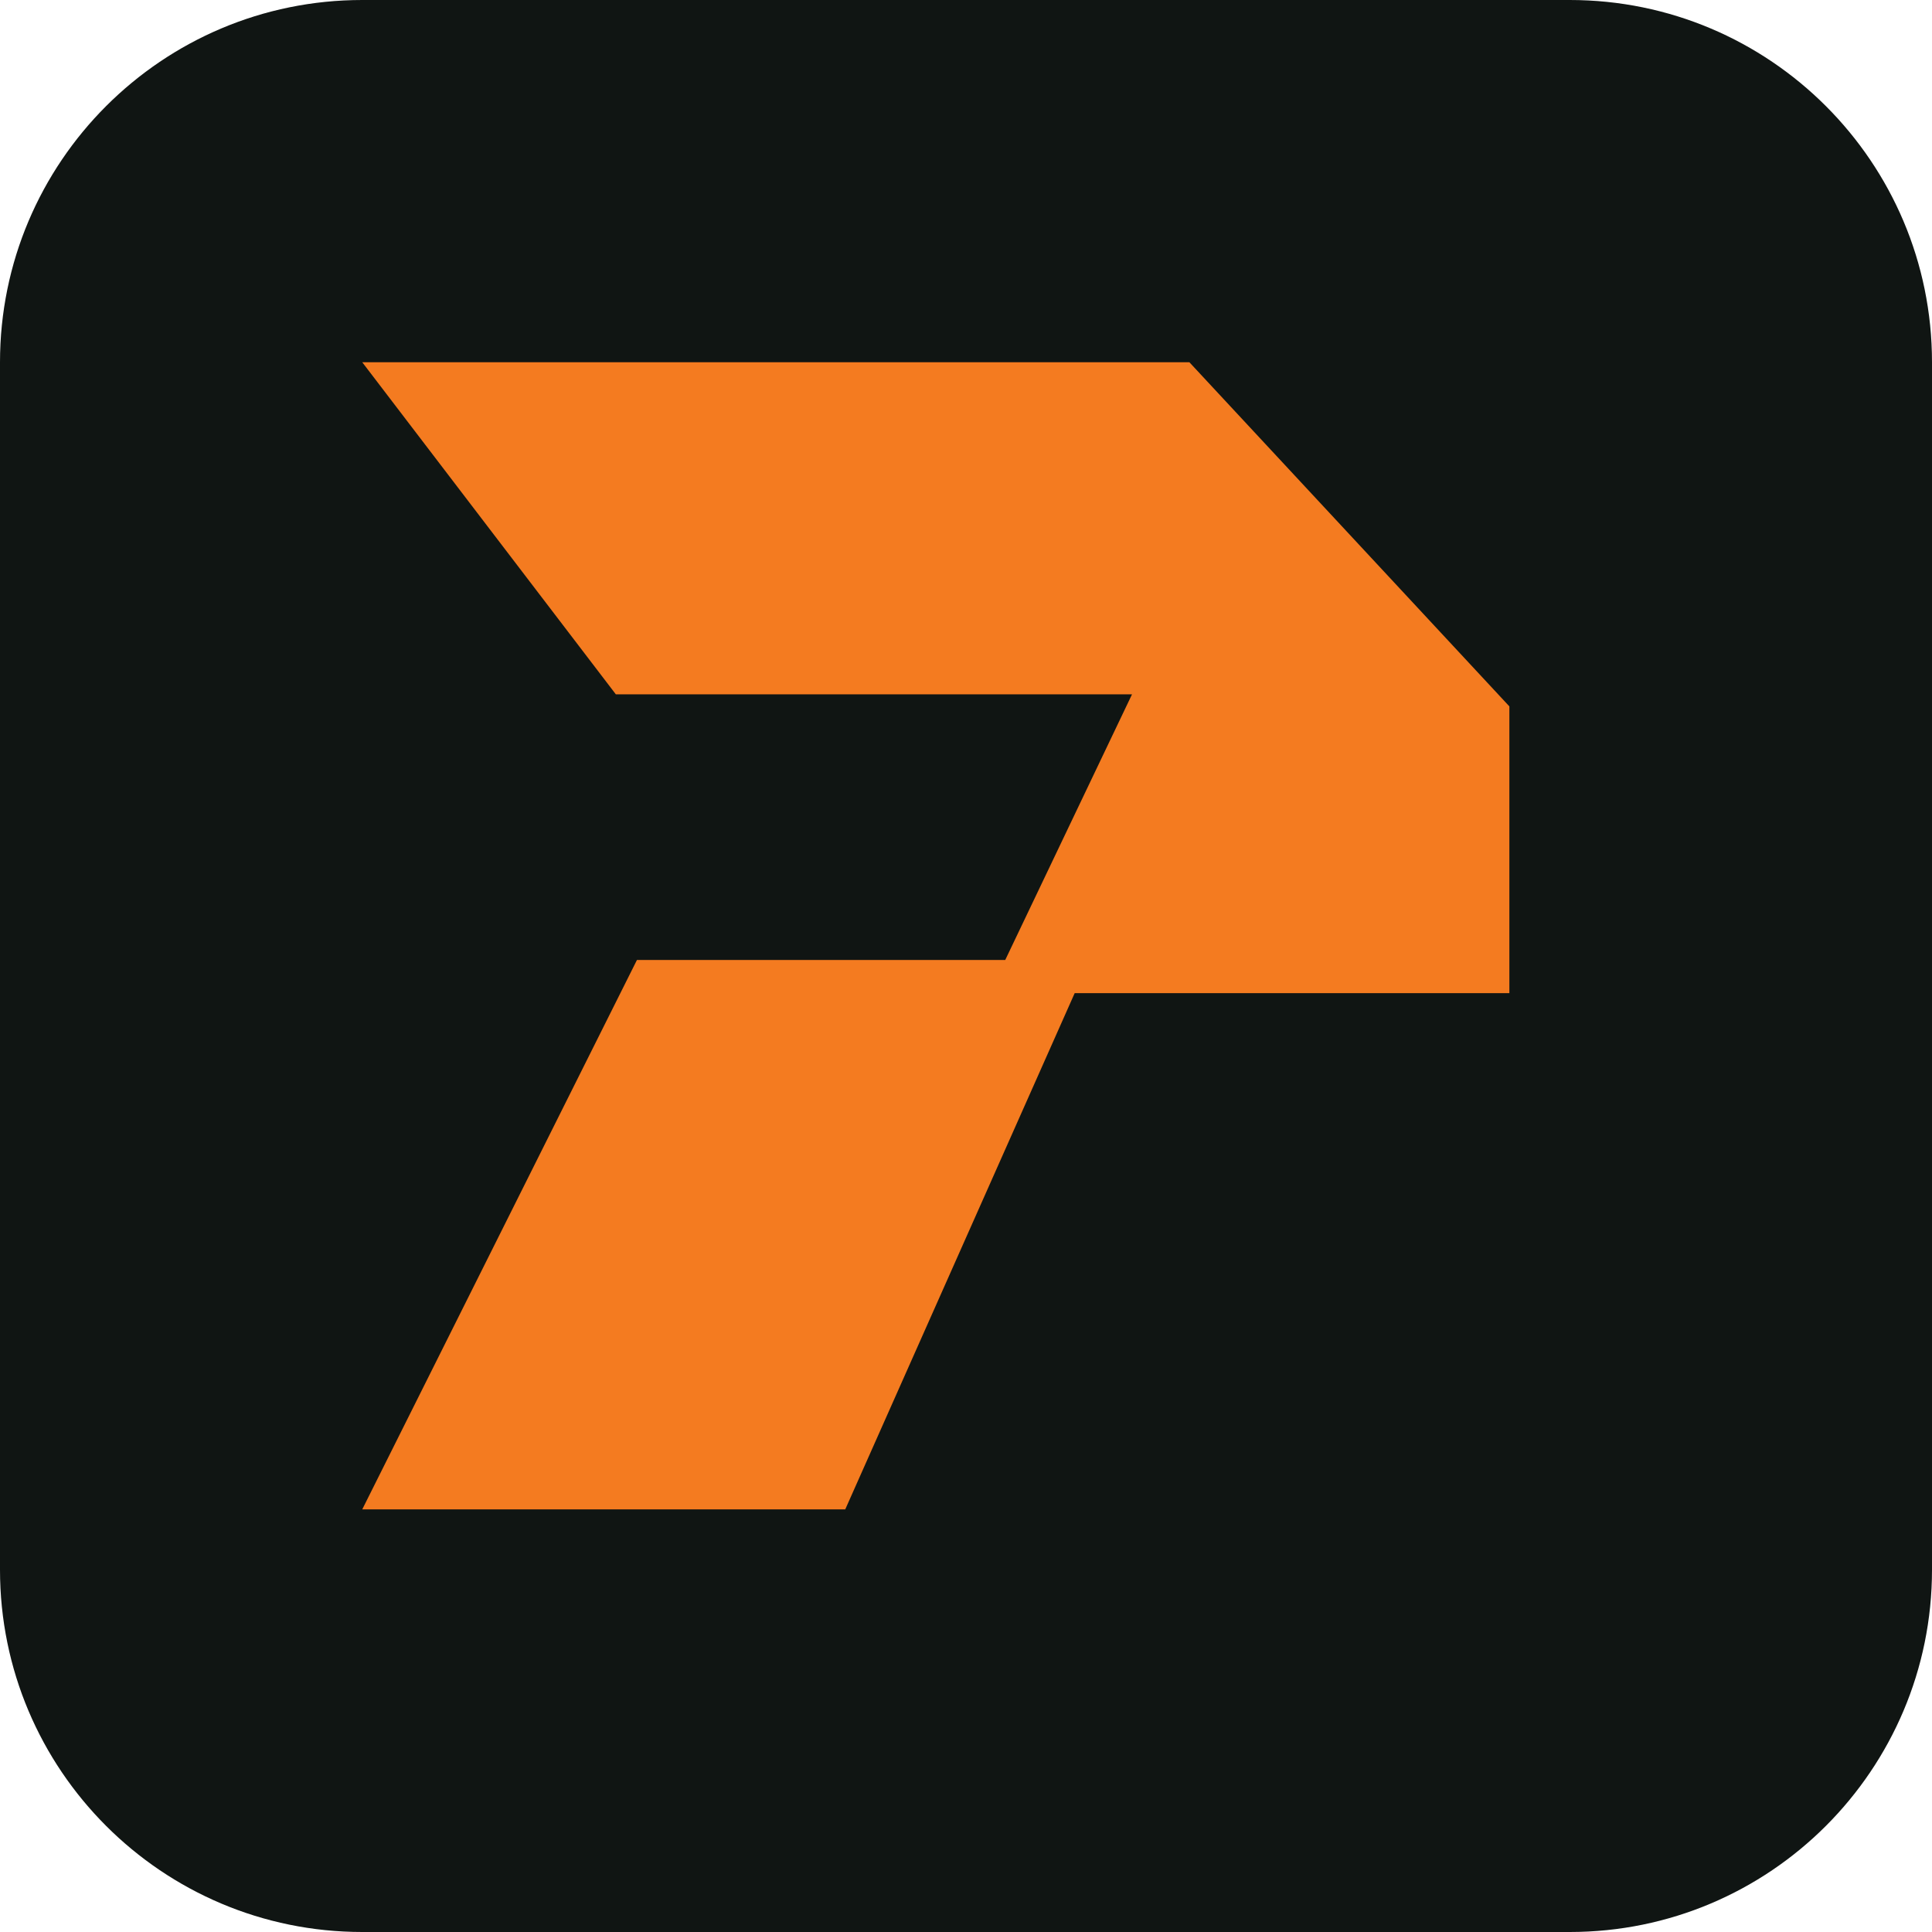
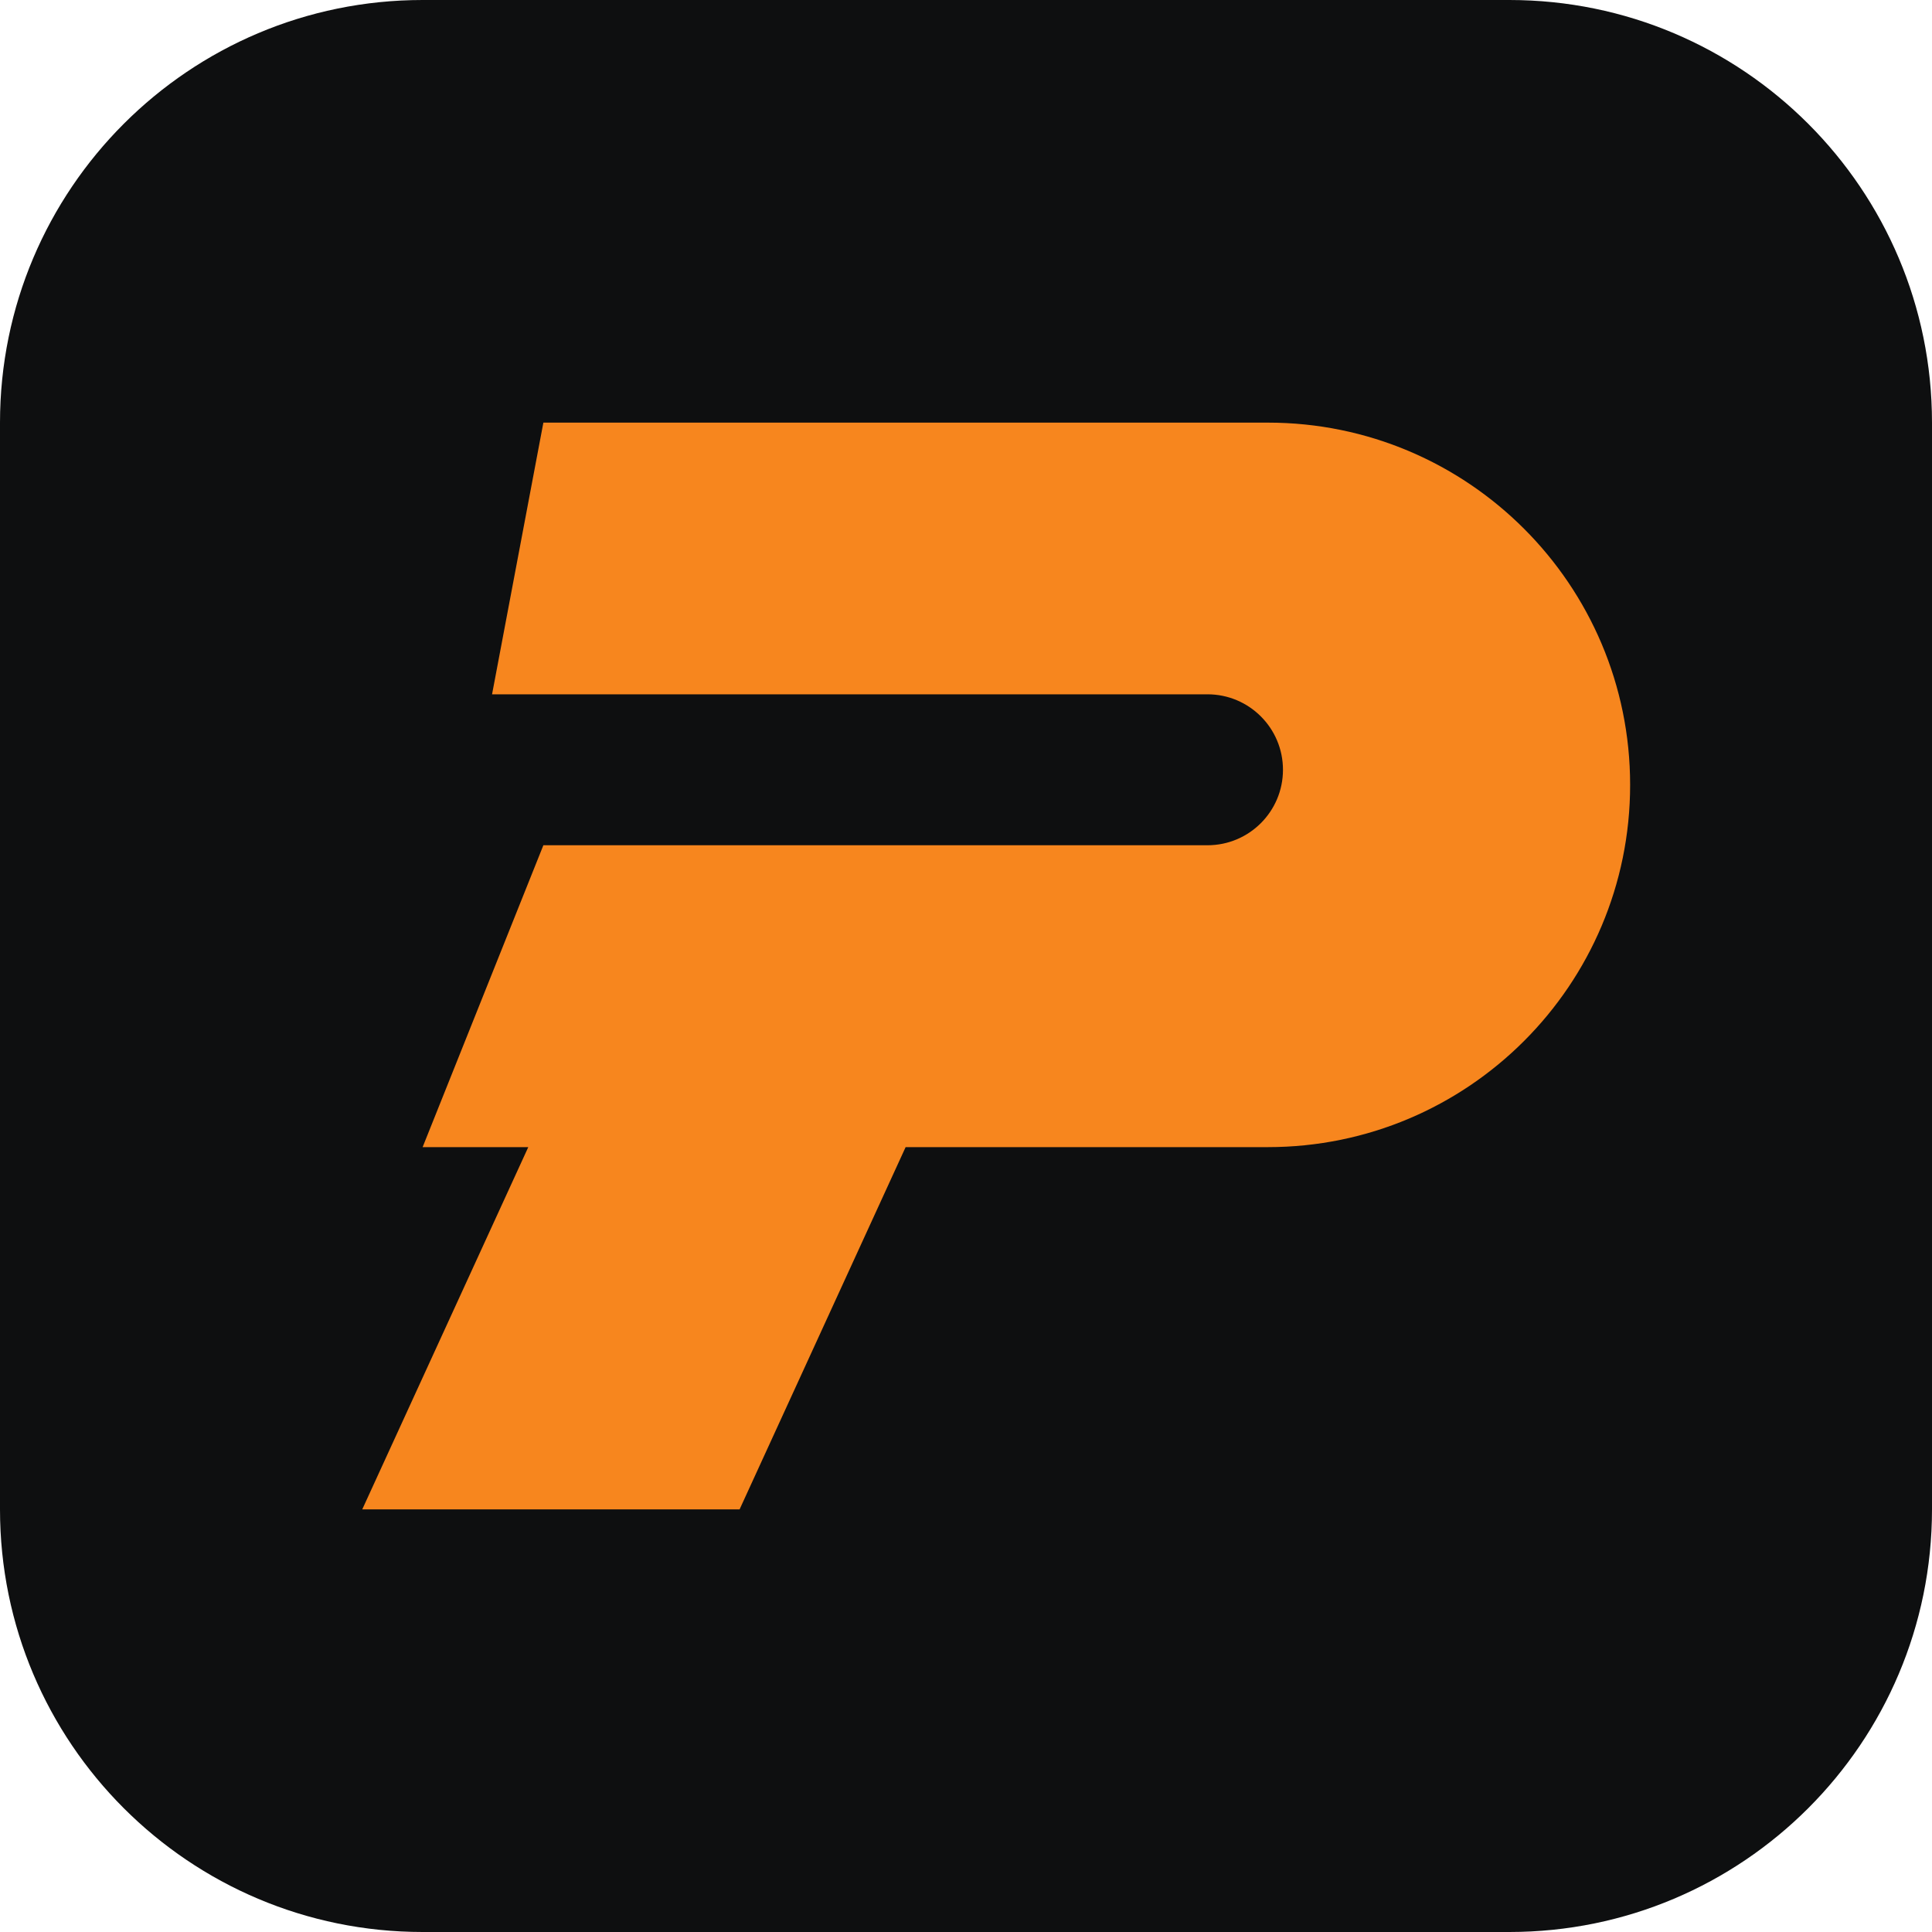
<svg xmlns="http://www.w3.org/2000/svg" viewBox="0 0 64 64">
-   <rect width="64" height="64" rx="12" fill="#101513" />
-   <polygon fill="#f47b20" points="12,12 39.4,12 50,23.4 50,32.9 35.6,32.9 28,50 12,50 21.1,31.8 33.3,31.8 37.5,23 20.4,23" />
+   <rect width="64" height="64" rx="14" fill="#0e0f10" />
+   <path fill="#f7861e" fill-rule="evenodd" transform="translate(8 12)" d="M10 2h24a12 12 0 0 1 0 24H22l-5.5 12H4l5.5-12H6l4-10h22a2.5 2.5 0 0 0 0-5H8.3z" />
</svg>
